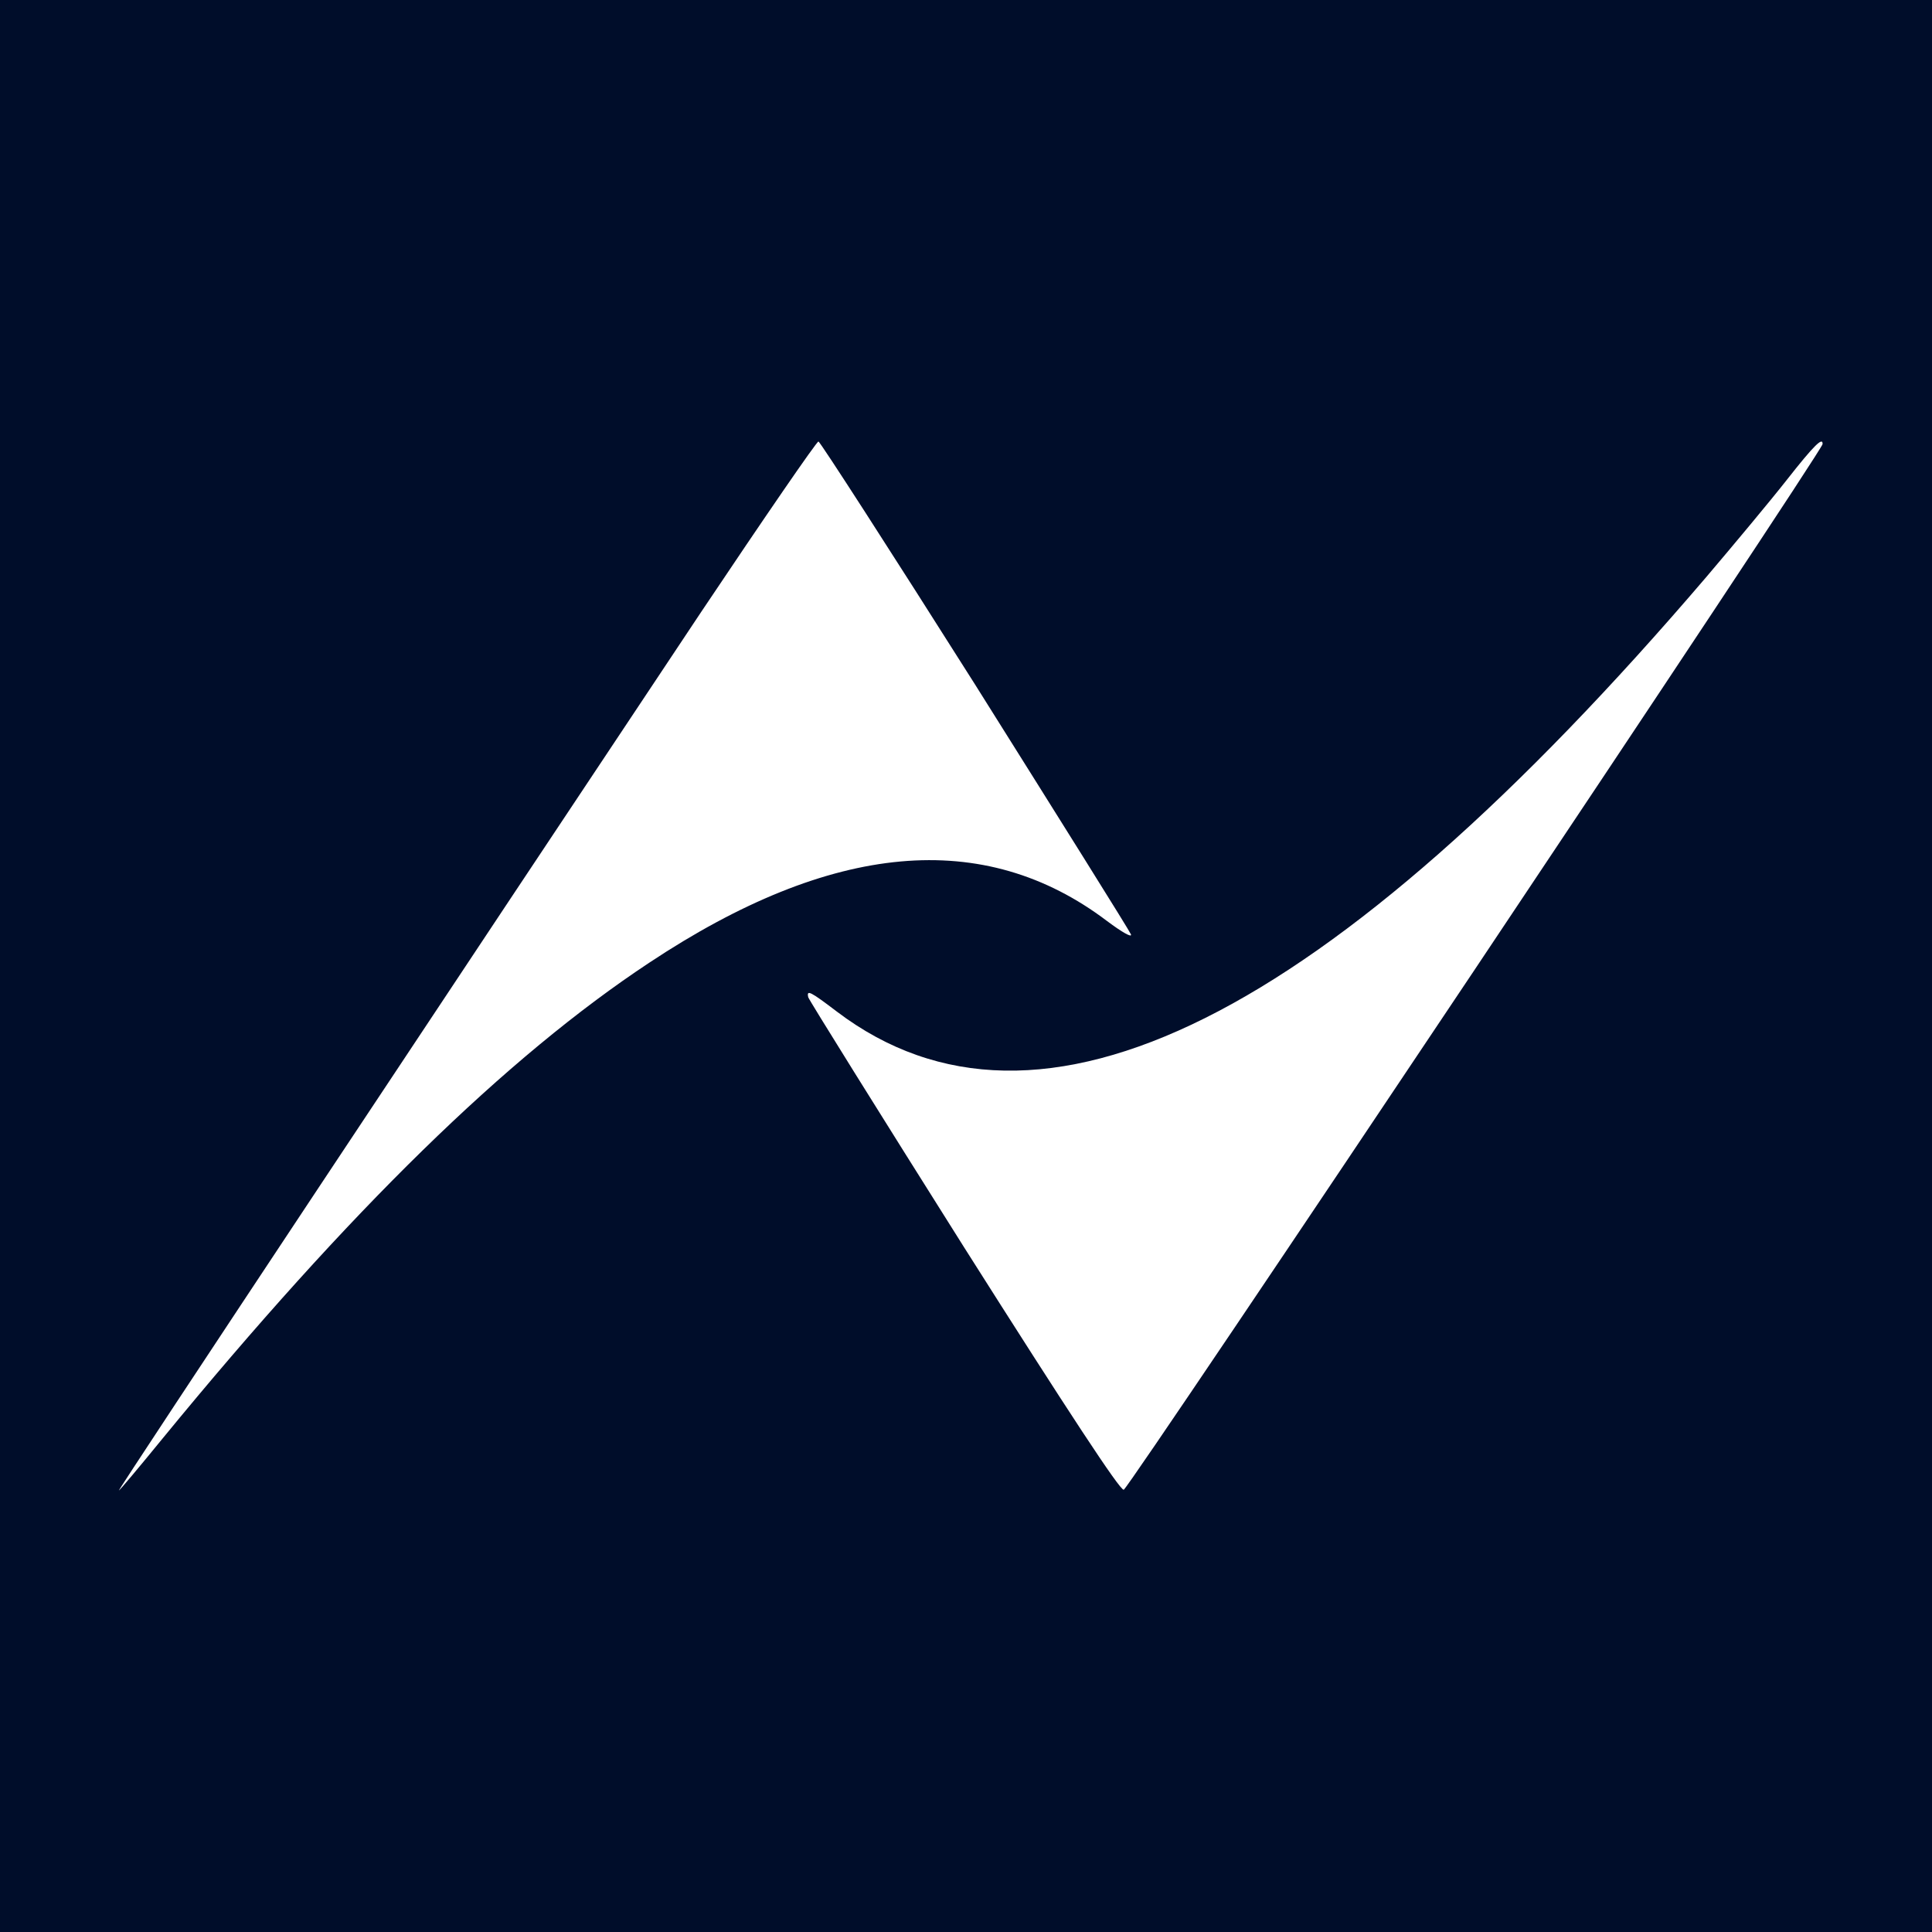
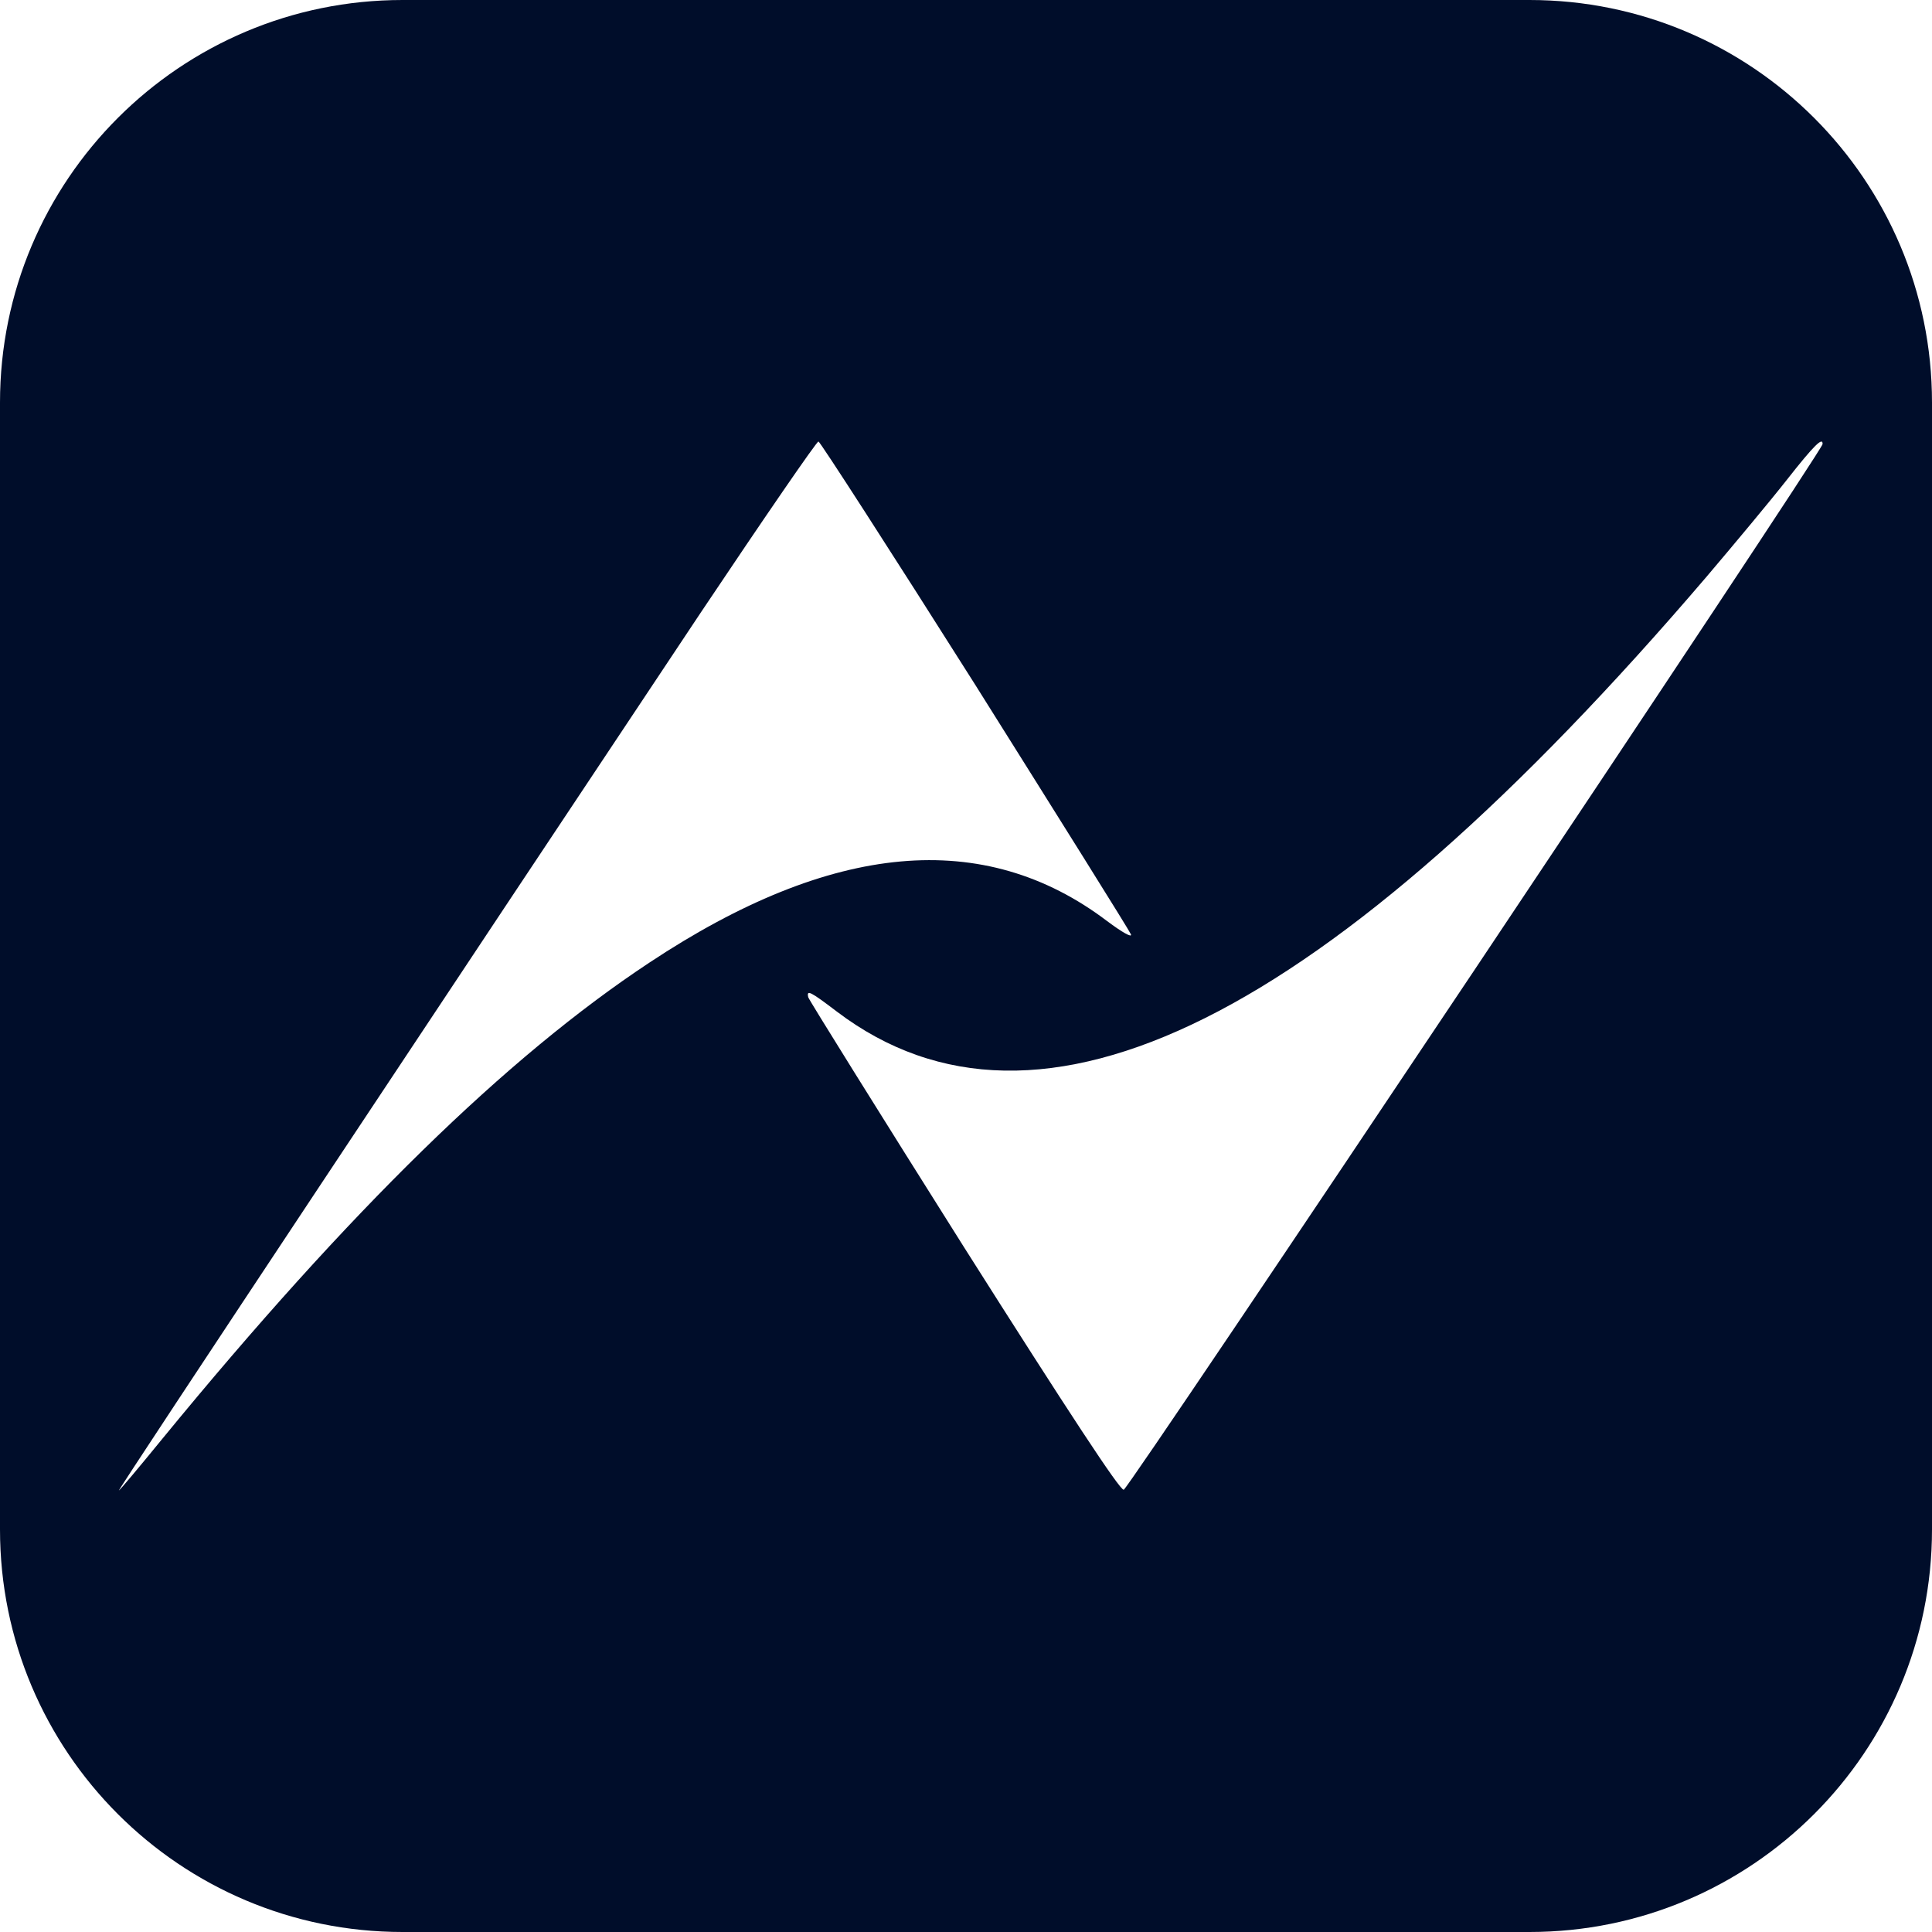
- <svg xmlns="http://www.w3.org/2000/svg" version="1.0" viewBox="0 0 512 512" preserveAspectRatio="xMidYMid meet">
-   <g transform="translate(0,512) scale(0.1,-0.1)" fill="#000d2a" stroke="none">
-     <path d="M0 2560 l0 -2560 2560 0 2560 0 0 2560 0 2560 -2560 0 -2560 0 0 -2560z m2584 746 c223 -355 409 -652 413 -662 4 -10 -23 5 -63 35 -326 247 -729 211 -1213 -110 -378 -250 -794 -656 -1290 -1261 -62 -76 -114 -138 -116 -138 -4 0 917 1388 1543 2328 166 248 306 452 311 452 4 0 191 -290 415 -644z m2246 637 c-1 -19 -1838 -2768 -1852 -2771 -10 -2 -144 202 -424 644 -225 357 -410 654 -412 661 -5 21 5 16 76 -38 535 -405 1299 -24 2304 1152 73 86 169 201 213 257 73 93 96 115 95 95z" />
+ <svg xmlns="http://www.w3.org/2000/svg" viewBox="0 0 24 24">
+   <clipPath id="corners">
+     <rect width="24" height="24" rx="5" />
+   </clipPath>
+   <g clip-path="url(#corners)">
+     <svg width="24" height="24" viewBox="0 0 512 512">
+       <g transform="translate(0,512) scale(0.1,-0.1)" fill="#000d2a" stroke="none">
+         <path d="M0 2560 l0 -2560 2560 0 2560 0 0 2560 0 2560 -2560 0 -2560 0 0 -2560z m2584 746 c223 -355 409 -652 413 -662 4 -10 -23 5 -63 35 -326 247 -729 211 -1213 -110 -378 -250 -794 -656 -1290 -1261 -62 -76 -114 -138 -116 -138 -4 0 917 1388 1543 2328 166 248 306 452 311 452 4 0 191 -290 415 -644z m2246 637 c-1 -19 -1838 -2768 -1852 -2771 -10 -2 -144 202 -424 644 -225 357 -410 654 -412 661 -5 21 5 16 76 -38 535 -405 1299 -24 2304 1152 73 86 169 201 213 257 73 93 96 115 95 95z" />
+       </g>
+     </svg>
  </g>
</svg>
